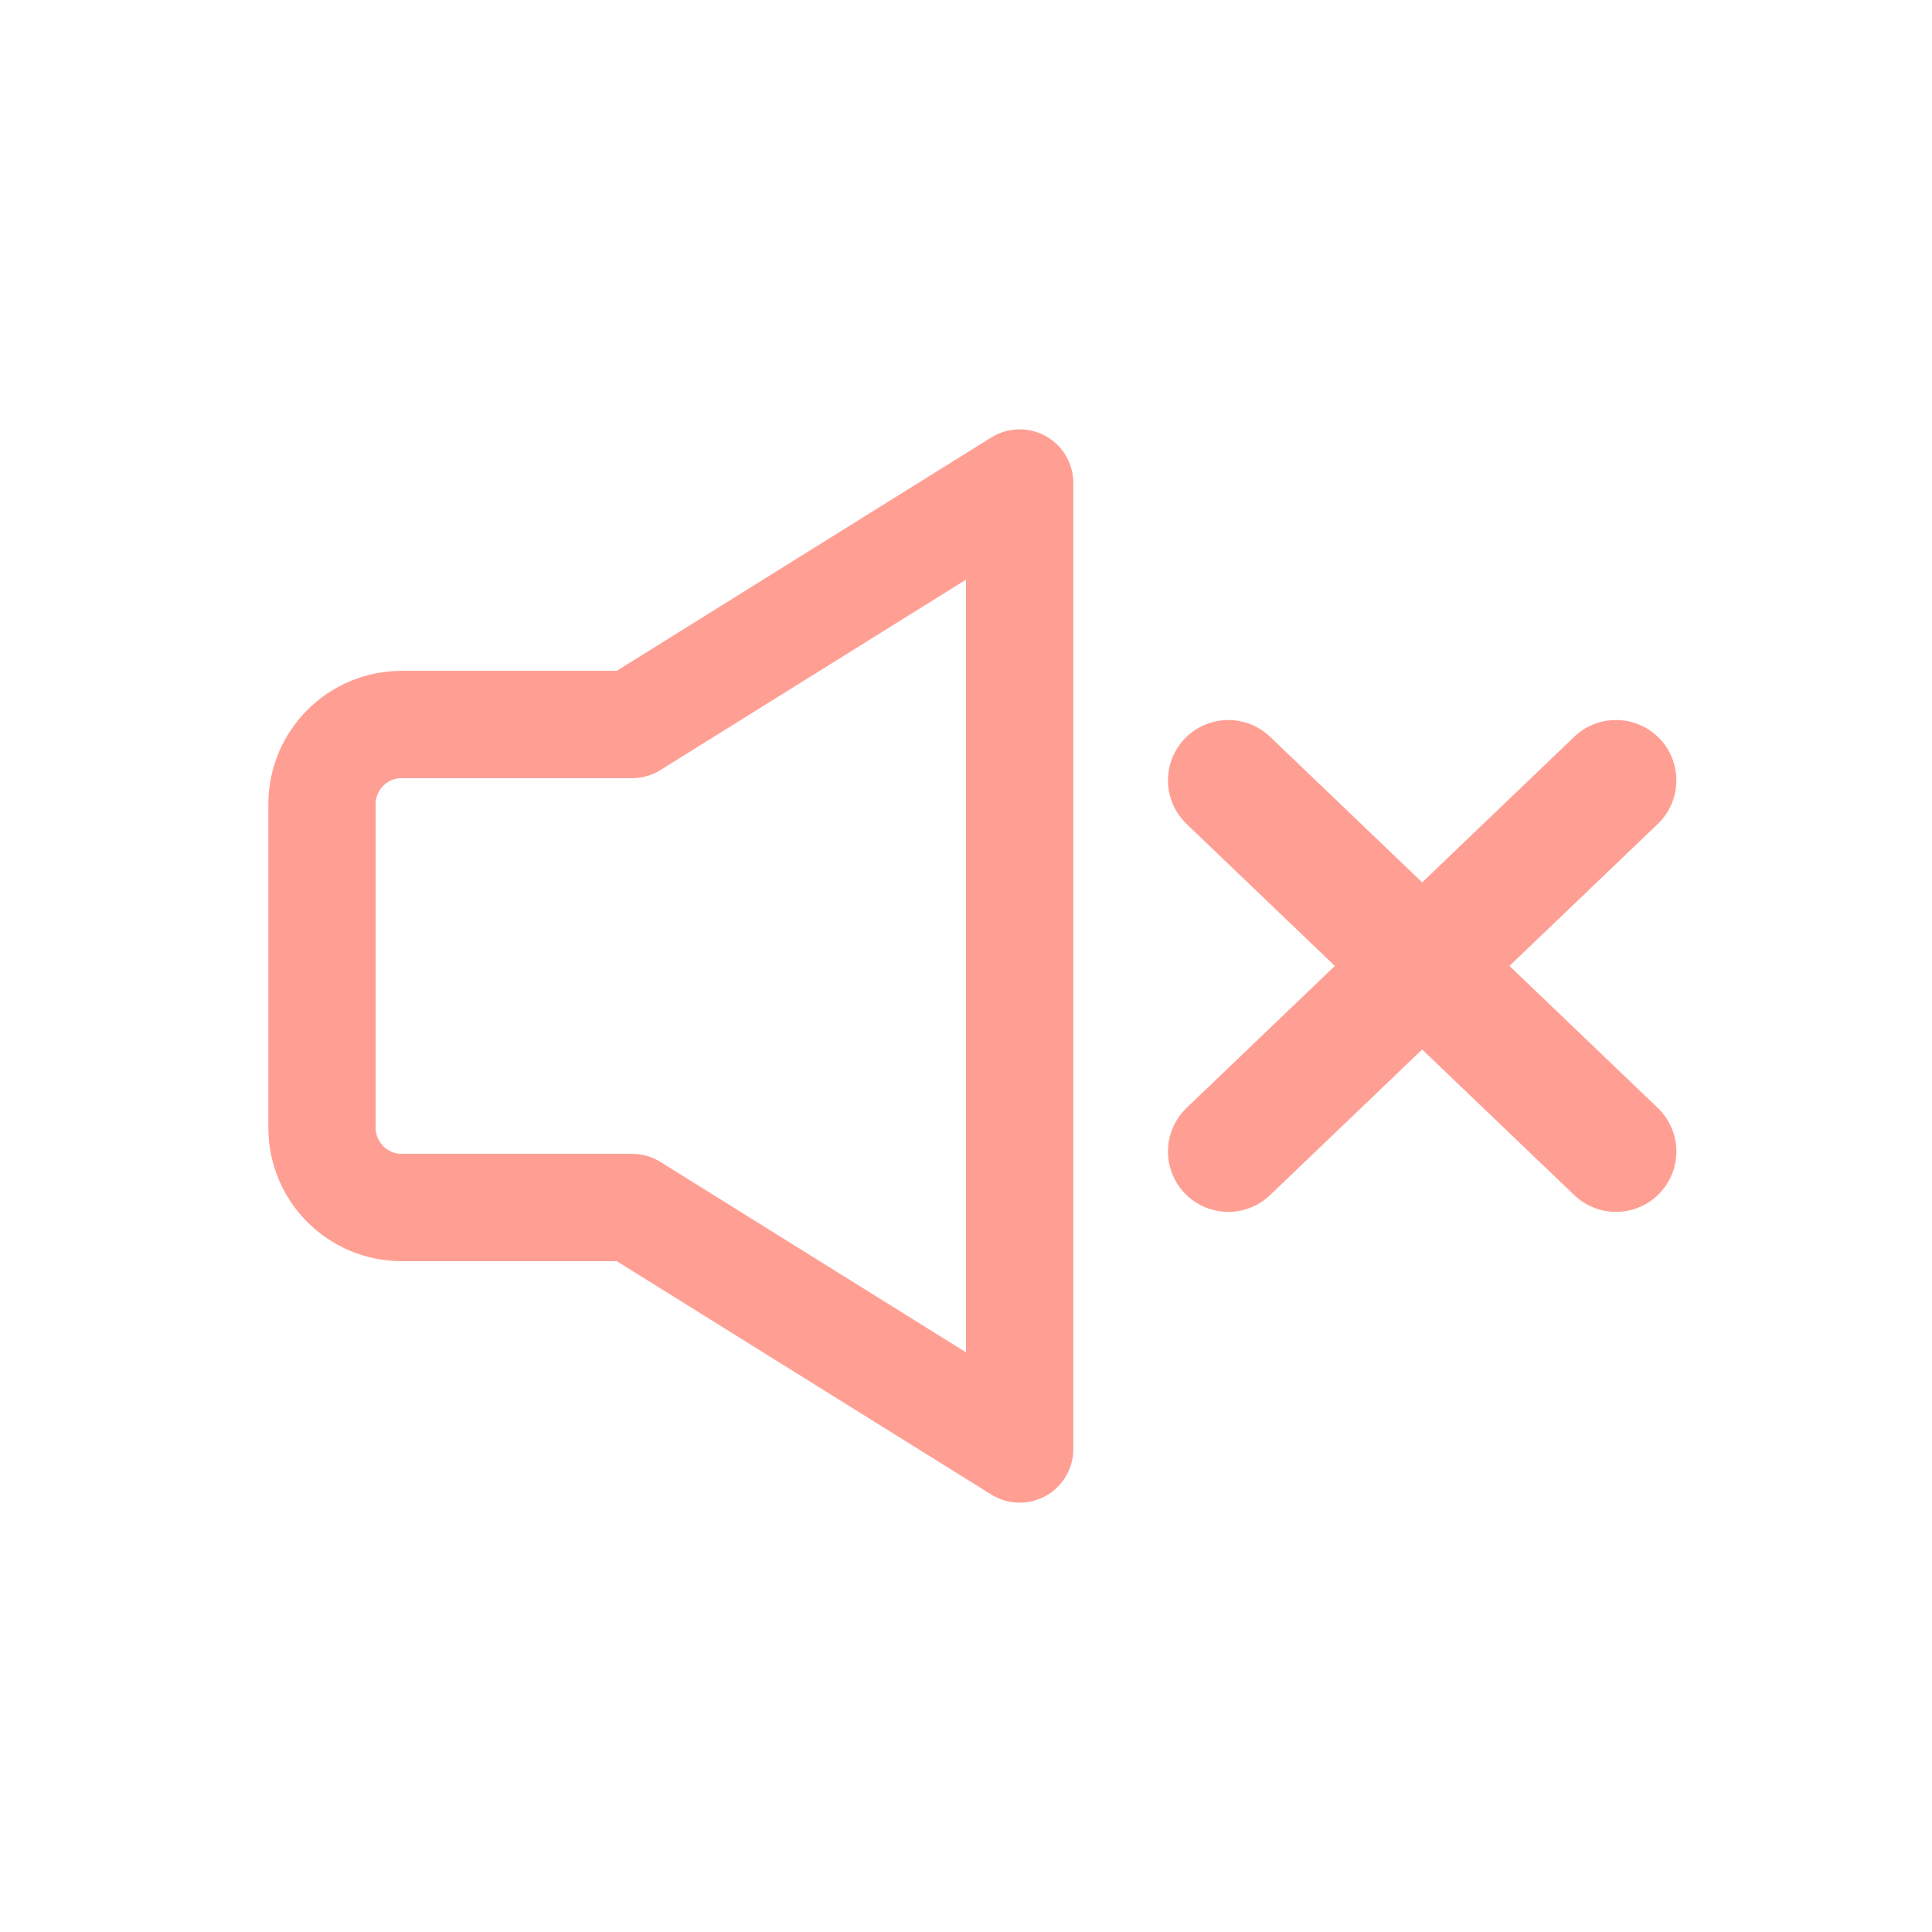
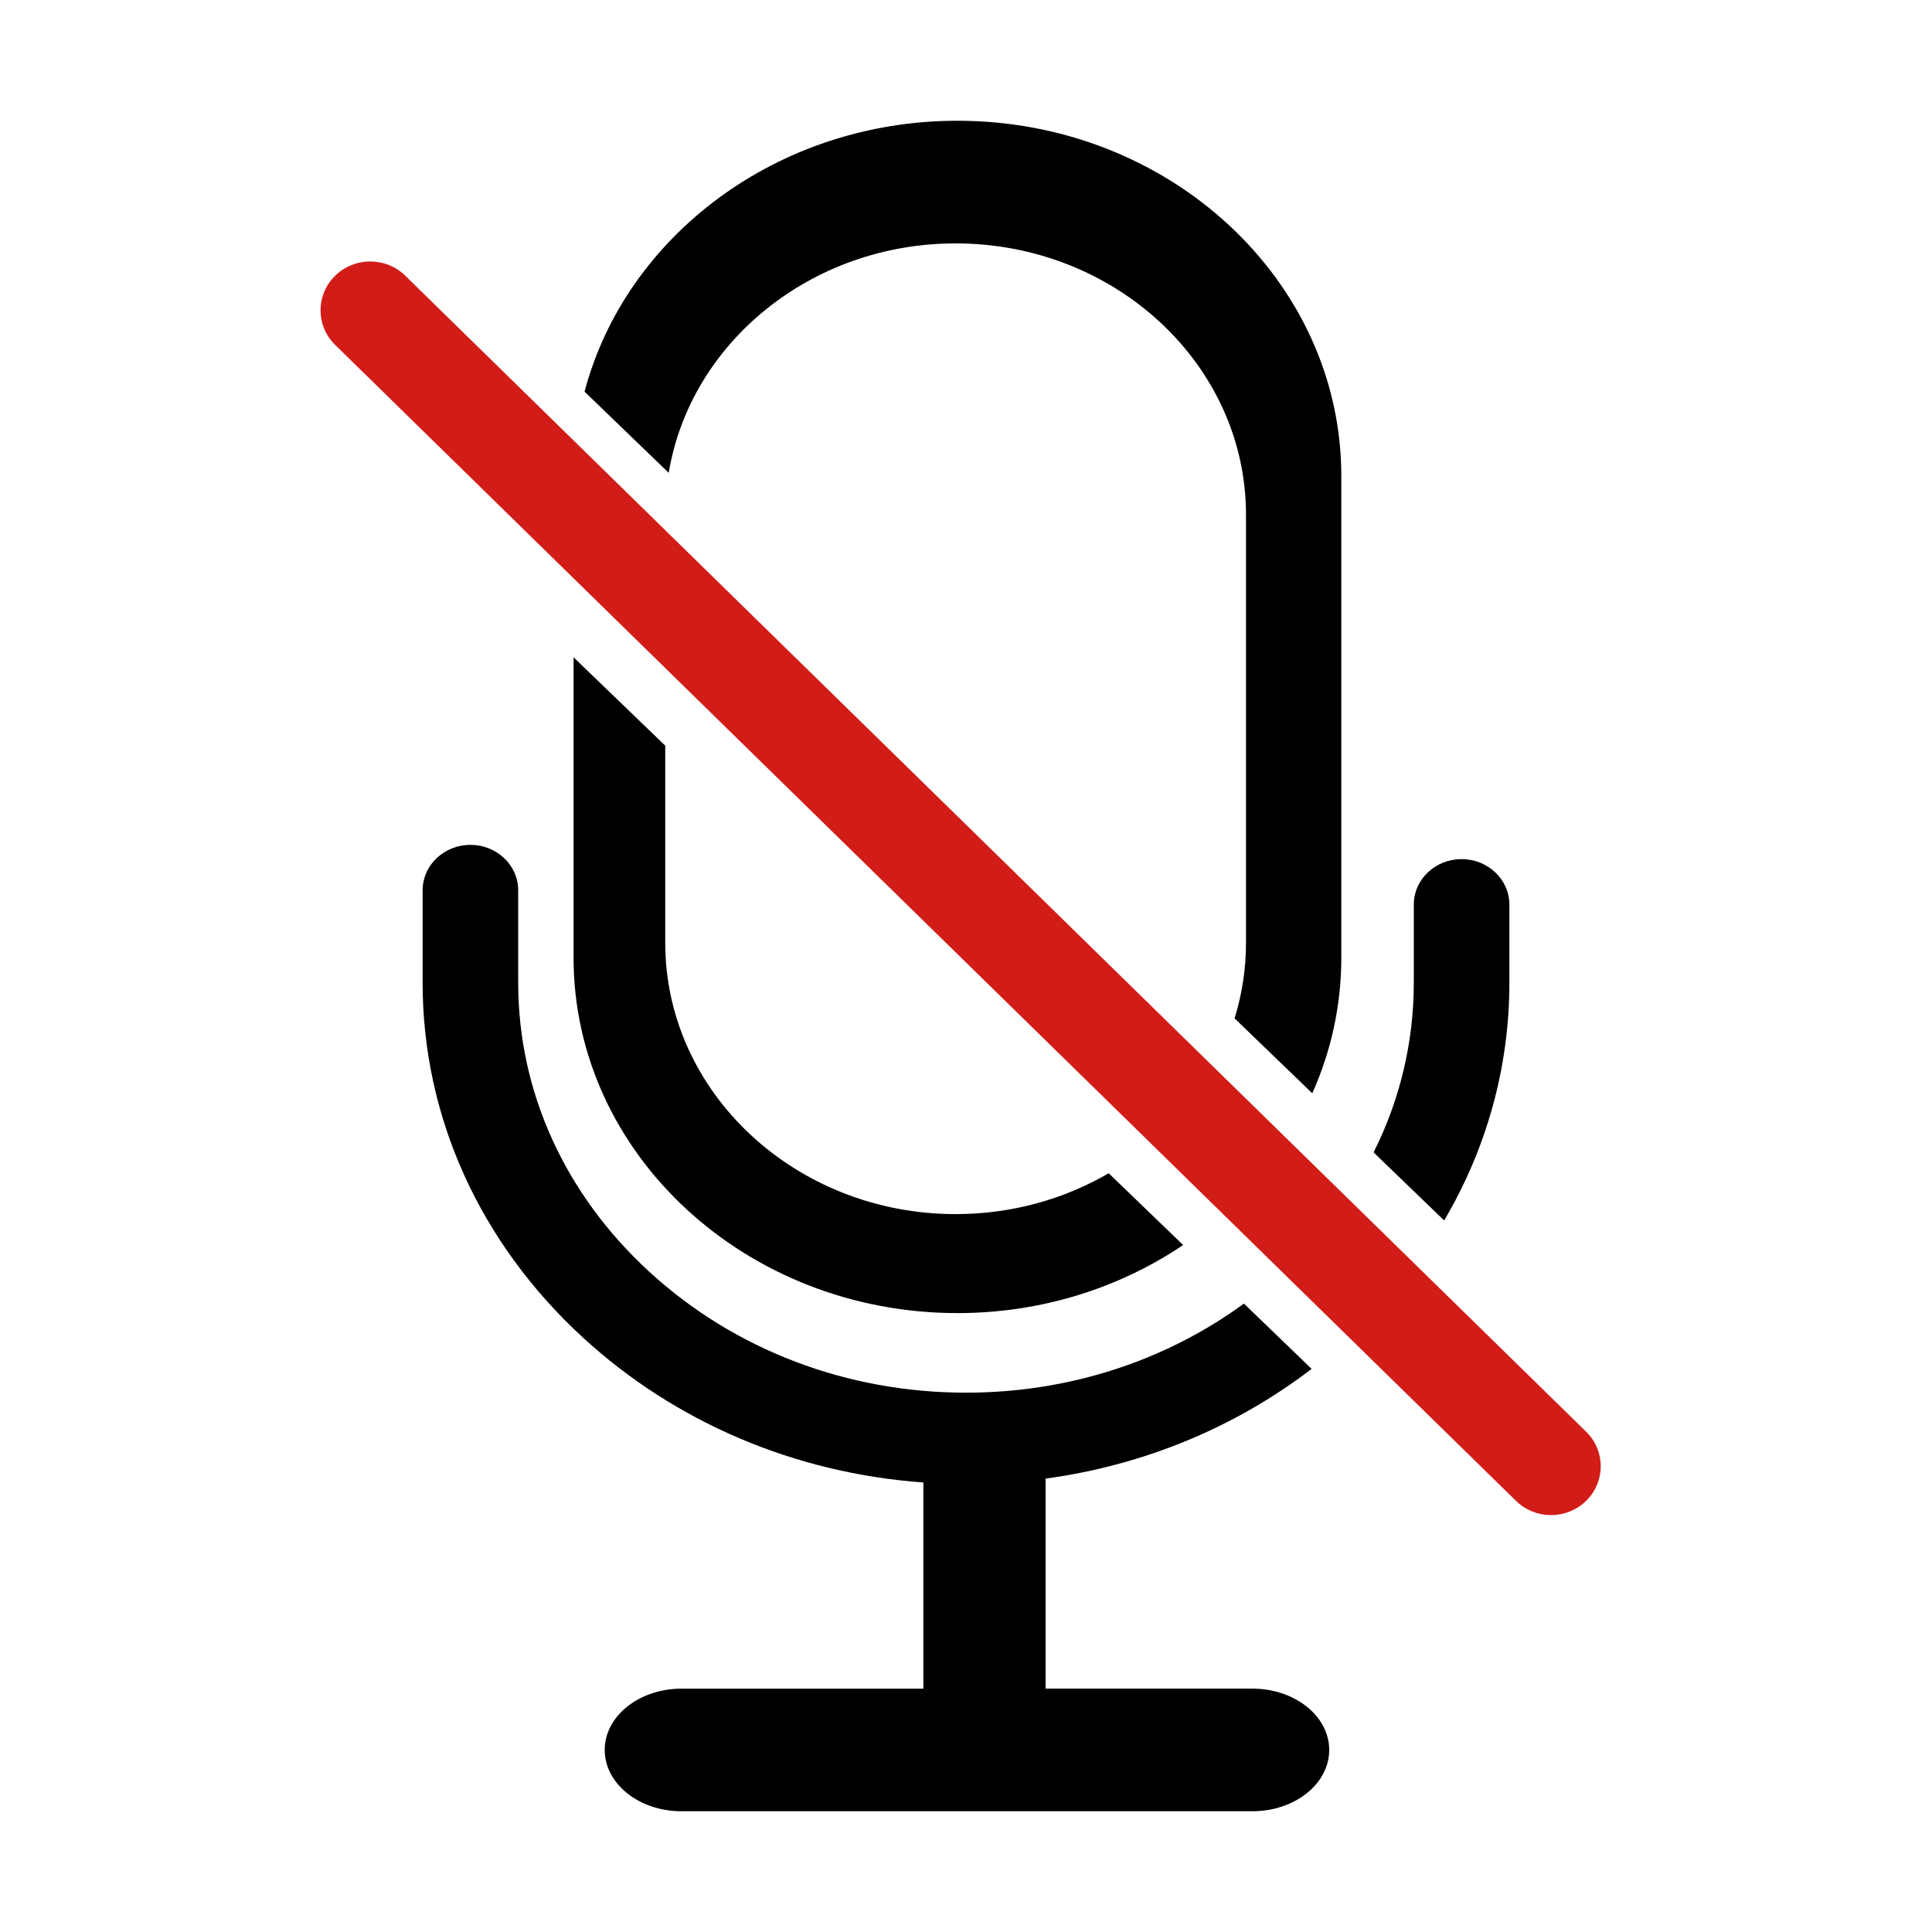
- <svg xmlns="http://www.w3.org/2000/svg" width="36px" height="36px" viewBox="0 0 36 36" version="1.1">
+ <svg xmlns="http://www.w3.org/2000/svg" t="1630260254566" class="icon" viewBox="0 0 1024 1024" version="1.1" p-id="2416" width="32" height="32">
  <defs>
-     <filter id="filter-1">
-       <feColorMatrix in="SourceGraphic" type="matrix" values="0 0 0 0 1 0 0 0 0 0.345 0 0 0 0 0.298 0 0 0 1 0" />
-     </filter>
+     <style type="text/css" />
  </defs>
-   <g id="PC补齐界面" stroke="none" stroke-width="1" fill="none" fill-rule="evenodd">
-     <g id="关闭声音icon" transform="translate(-156, -466)" filter="url(#filter-1)">
-       <g transform="translate(156, 466)">
-         <rect id="矩形" x="0" y="0" width="36" height="36" />
-         <path d="M7.485,13.5 L11.778,13.5 L11.778,13.5 L19,9 L19,27 L11.778,22.5 L7.485,22.5 C6.665,22.5 6,21.835 6,21.015 L6,14.985 C6,14.165 6.665,13.5 7.485,13.5 Z" id="矩形" stroke="#FF584C" stroke-width="2" stroke-linejoin="round" />
-         <line x1="26.391" y1="22.998" x2="26.609" y2="13" id="直线-14" stroke="#FF584C" stroke-width="2.25" stroke-linecap="round" stroke-linejoin="round" transform="translate(26.5, 17.99881) scale(-1, 1) rotate(45) translate(-26.5, -17.99881) " />
-         <line x1="26.391" y1="22.998" x2="26.609" y2="13" id="直线-14" stroke="#FF584C" stroke-width="2.25" stroke-linecap="round" stroke-linejoin="round" transform="translate(26.5, 17.99881) rotate(45) translate(-26.5, -17.99881) " />
-       </g>
-     </g>
-   </g>
+   <path d="M659.296 690.928l35.888 34.608c-40.72 31.168-89.232 51.12-140.992 58.16v111.312h109.6c22.464 0 40.72 14.56 40.72 32.496 0 17.952-18.24 32.496-40.72 32.496H361.2c-22.464 0-40.688-14.56-40.688-32.496 0-17.952 18.24-32.48 40.704-32.48h128.176v-109.28c-67.968-4.896-131.376-31.744-180.48-76.864C254.208 658.592 224 591.808 224 520.912v-48.96c0-13.568 11.536-24.16 25.328-24.16s25.328 10.592 25.328 24.16v48.96c0 57.568 24.592 111.888 69.408 153.072 44.992 41.36 104.64 64.16 167.936 64.16 54.048 0 105.424-16.608 147.296-47.2z m68.736-80.144a199.84 199.84 0 0 0 21.312-89.872V479.52c0-13.584 11.536-24.176 25.328-24.176S800 465.952 800 479.52v41.392c0 44.64-12 87.664-34.56 125.968l-37.408-36.096zM352.592 395.232v104.528c0 79.264 69.056 143.744 153.92 143.744 29.76 0 57.552-7.936 81.12-21.648l39.456 38.032c-33.6 22.672-74.96 36.08-119.632 36.08C395.264 695.968 304 611.456 304 507.584v-159.2l48.608 46.848z m301.76 144.512a134.56 134.56 0 0 0 6.048-40V272.752c0-79.264-69.04-143.744-153.904-143.744-76.784 0-140.64 52.8-152.064 121.6l-44.608-43.024C331.584 125.248 411.936 64 507.456 64c112.192 0 203.472 84.496 203.472 188.384v255.184c0 25.44-5.472 49.728-15.392 71.888l-41.2-39.712z" fill="#000000" p-id="2417" />
+   <path d="M214.864 146.192l625.856 612.672a25.6 25.6 0 0 1 0.032 36.544 26.64 26.64 0 0 1-37.312 0.016L177.6 182.768a25.6 25.6 0 0 1-0.032-36.56 26.64 26.64 0 0 1 37.312-0.016z" fill="#D21C18" p-id="2418" />
</svg>
